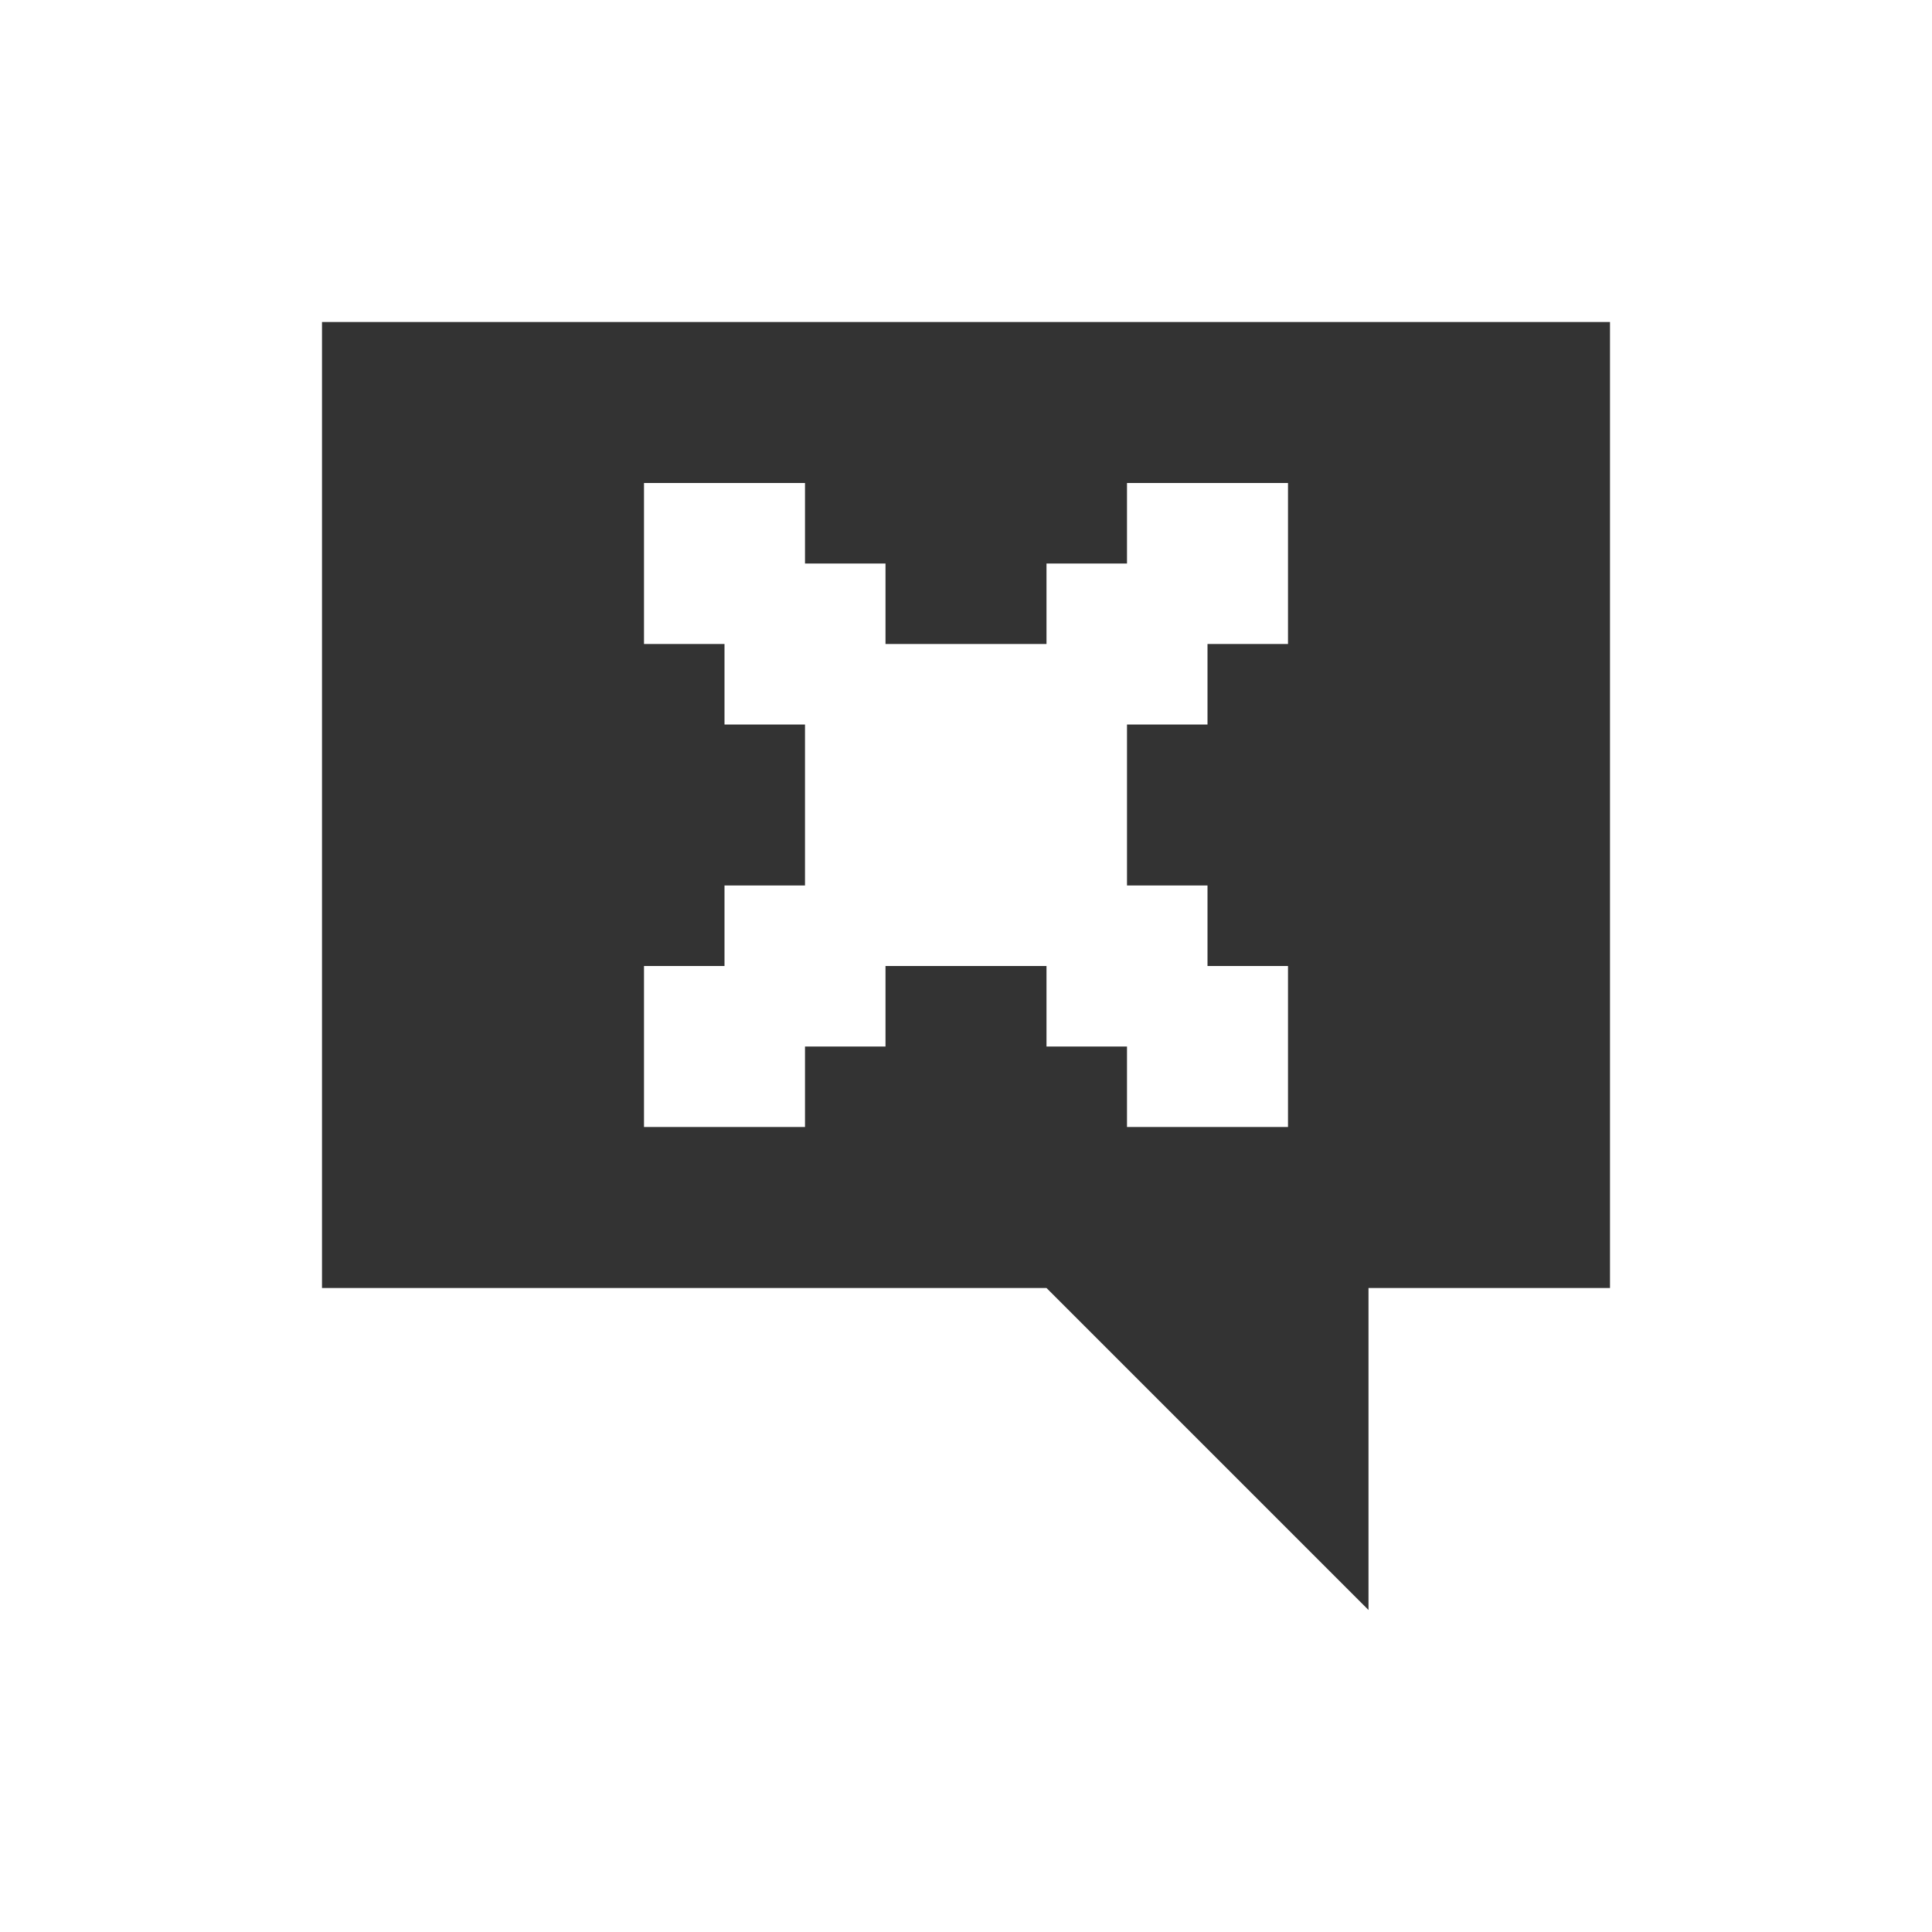
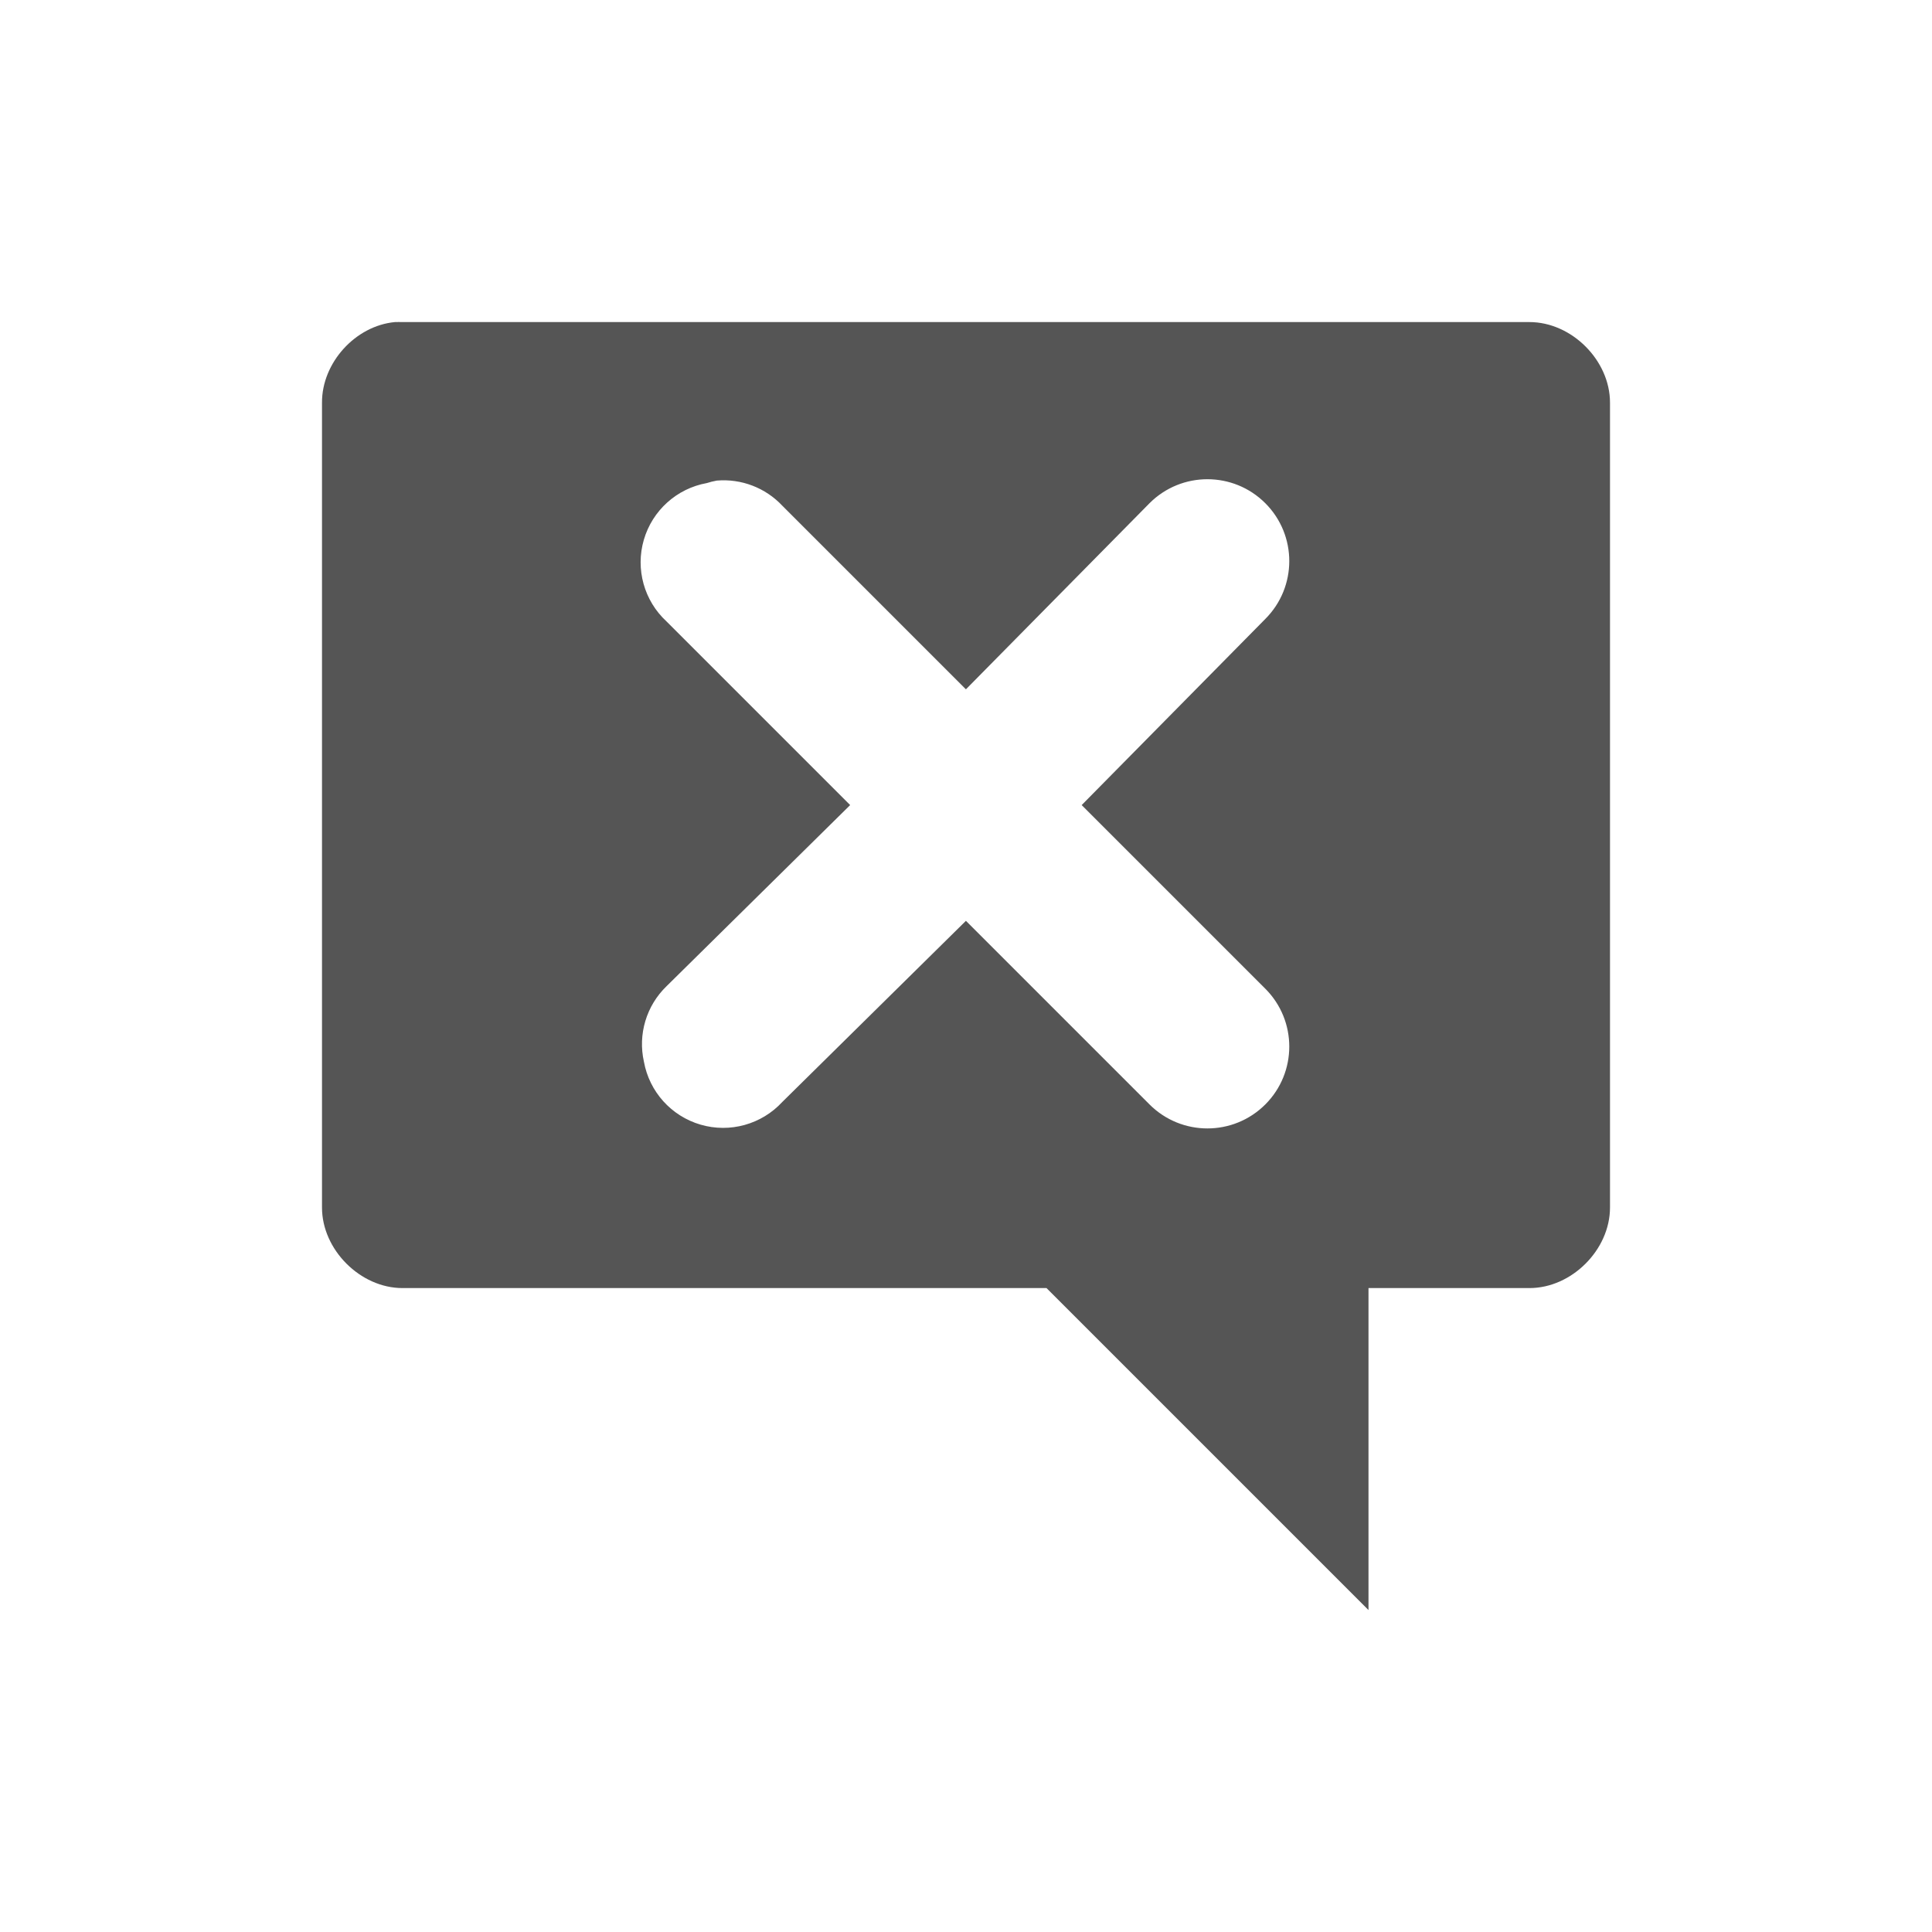
<svg xmlns="http://www.w3.org/2000/svg" width="24" height="24" id="svg2" version="1.1">
  <defs id="defs4" />
  <g id="layer1" transform="translate(0,-1028.362)">
-     <path style="opacity:0.8;fill:#000000;fill-opacity:1;stroke:none" d="M 4 4 L 4 16 L 13 16 L 17 20 L 17 16 L 20 16 L 20 4 L 4 4 z M 8 6 L 10 6 L 10 7 L 11 7 L 11 8 L 13 8 L 13 7 L 14 7 L 14 6 L 16 6 L 16 8 L 15 8 L 15 9 L 14 9 L 14 11 L 15 11 L 15 12 L 16 12 L 16 14 L 14 14 L 14 13 L 13 13 L 13 12 L 11 12 L 11 13 L 10 13 L 10 14 L 8 14 L 8 12 L 9 12 L 9 11 L 10 11 L 10 9 L 9 9 L 9 8 L 8 8 L 8 6 z " transform="translate(0,1028.362)" id="path2987" />
+     <path style="font-size:medium;font-style:normal;font-variant:normal;font-weight:normal;font-stretch:normal;text-indent:0;text-align:start;text-decoration:none;line-height:normal;letter-spacing:normal;word-spacing:normal;text-transform:none;direction:ltr;block-progression:tb;writing-mode:lr-tb;text-anchor:start;baseline-shift:baseline;color:#000000;fill:#555555;fill-opacity:1;fill-rule:nonzero;stroke:none;stroke-width:2;marker:none;visibility:visible;display:inline;overflow:visible;enable-background:accumulate;font-family:Sans;-inkscape-font-specification:Sans" d="m 4.906,1032.363 c -0.492,0.046 -0.908,0.506 -0.906,1 l 0,10 c 5e-5,0.523 0.476,1 1,1 l 8,0 4,4 0,-4 2,0 c 0.524,-10e-5 1,-0.476 1,-1 l 0,-10 c -5e-5,-0.524 -0.476,-1 -1,-1 l -14,0 c -0.031,-10e-4 -0.062,-10e-4 -0.094,0 z m 4,1.969 a 1,1 0 0 1 0.812,0.312 l 2.281,2.281 2.281,-2.312 a 1.016,1.016 0 1 1 1.438,1.438 l -2.281,2.312 2.281,2.281 a 1.016,1.016 0 1 1 -1.438,1.438 l -2.281,-2.281 -2.281,2.25 a 1,1 0 0 1 -1.719,-0.5 1,1 0 0 1 0.281,-0.938 l 2.281,-2.25 -2.281,-2.281 a 1,1 0 0 1 0.5,-1.719 1,1 0 0 1 0.125,-0.031 z" id="rect14666-4" />
  </g>
</svg>
